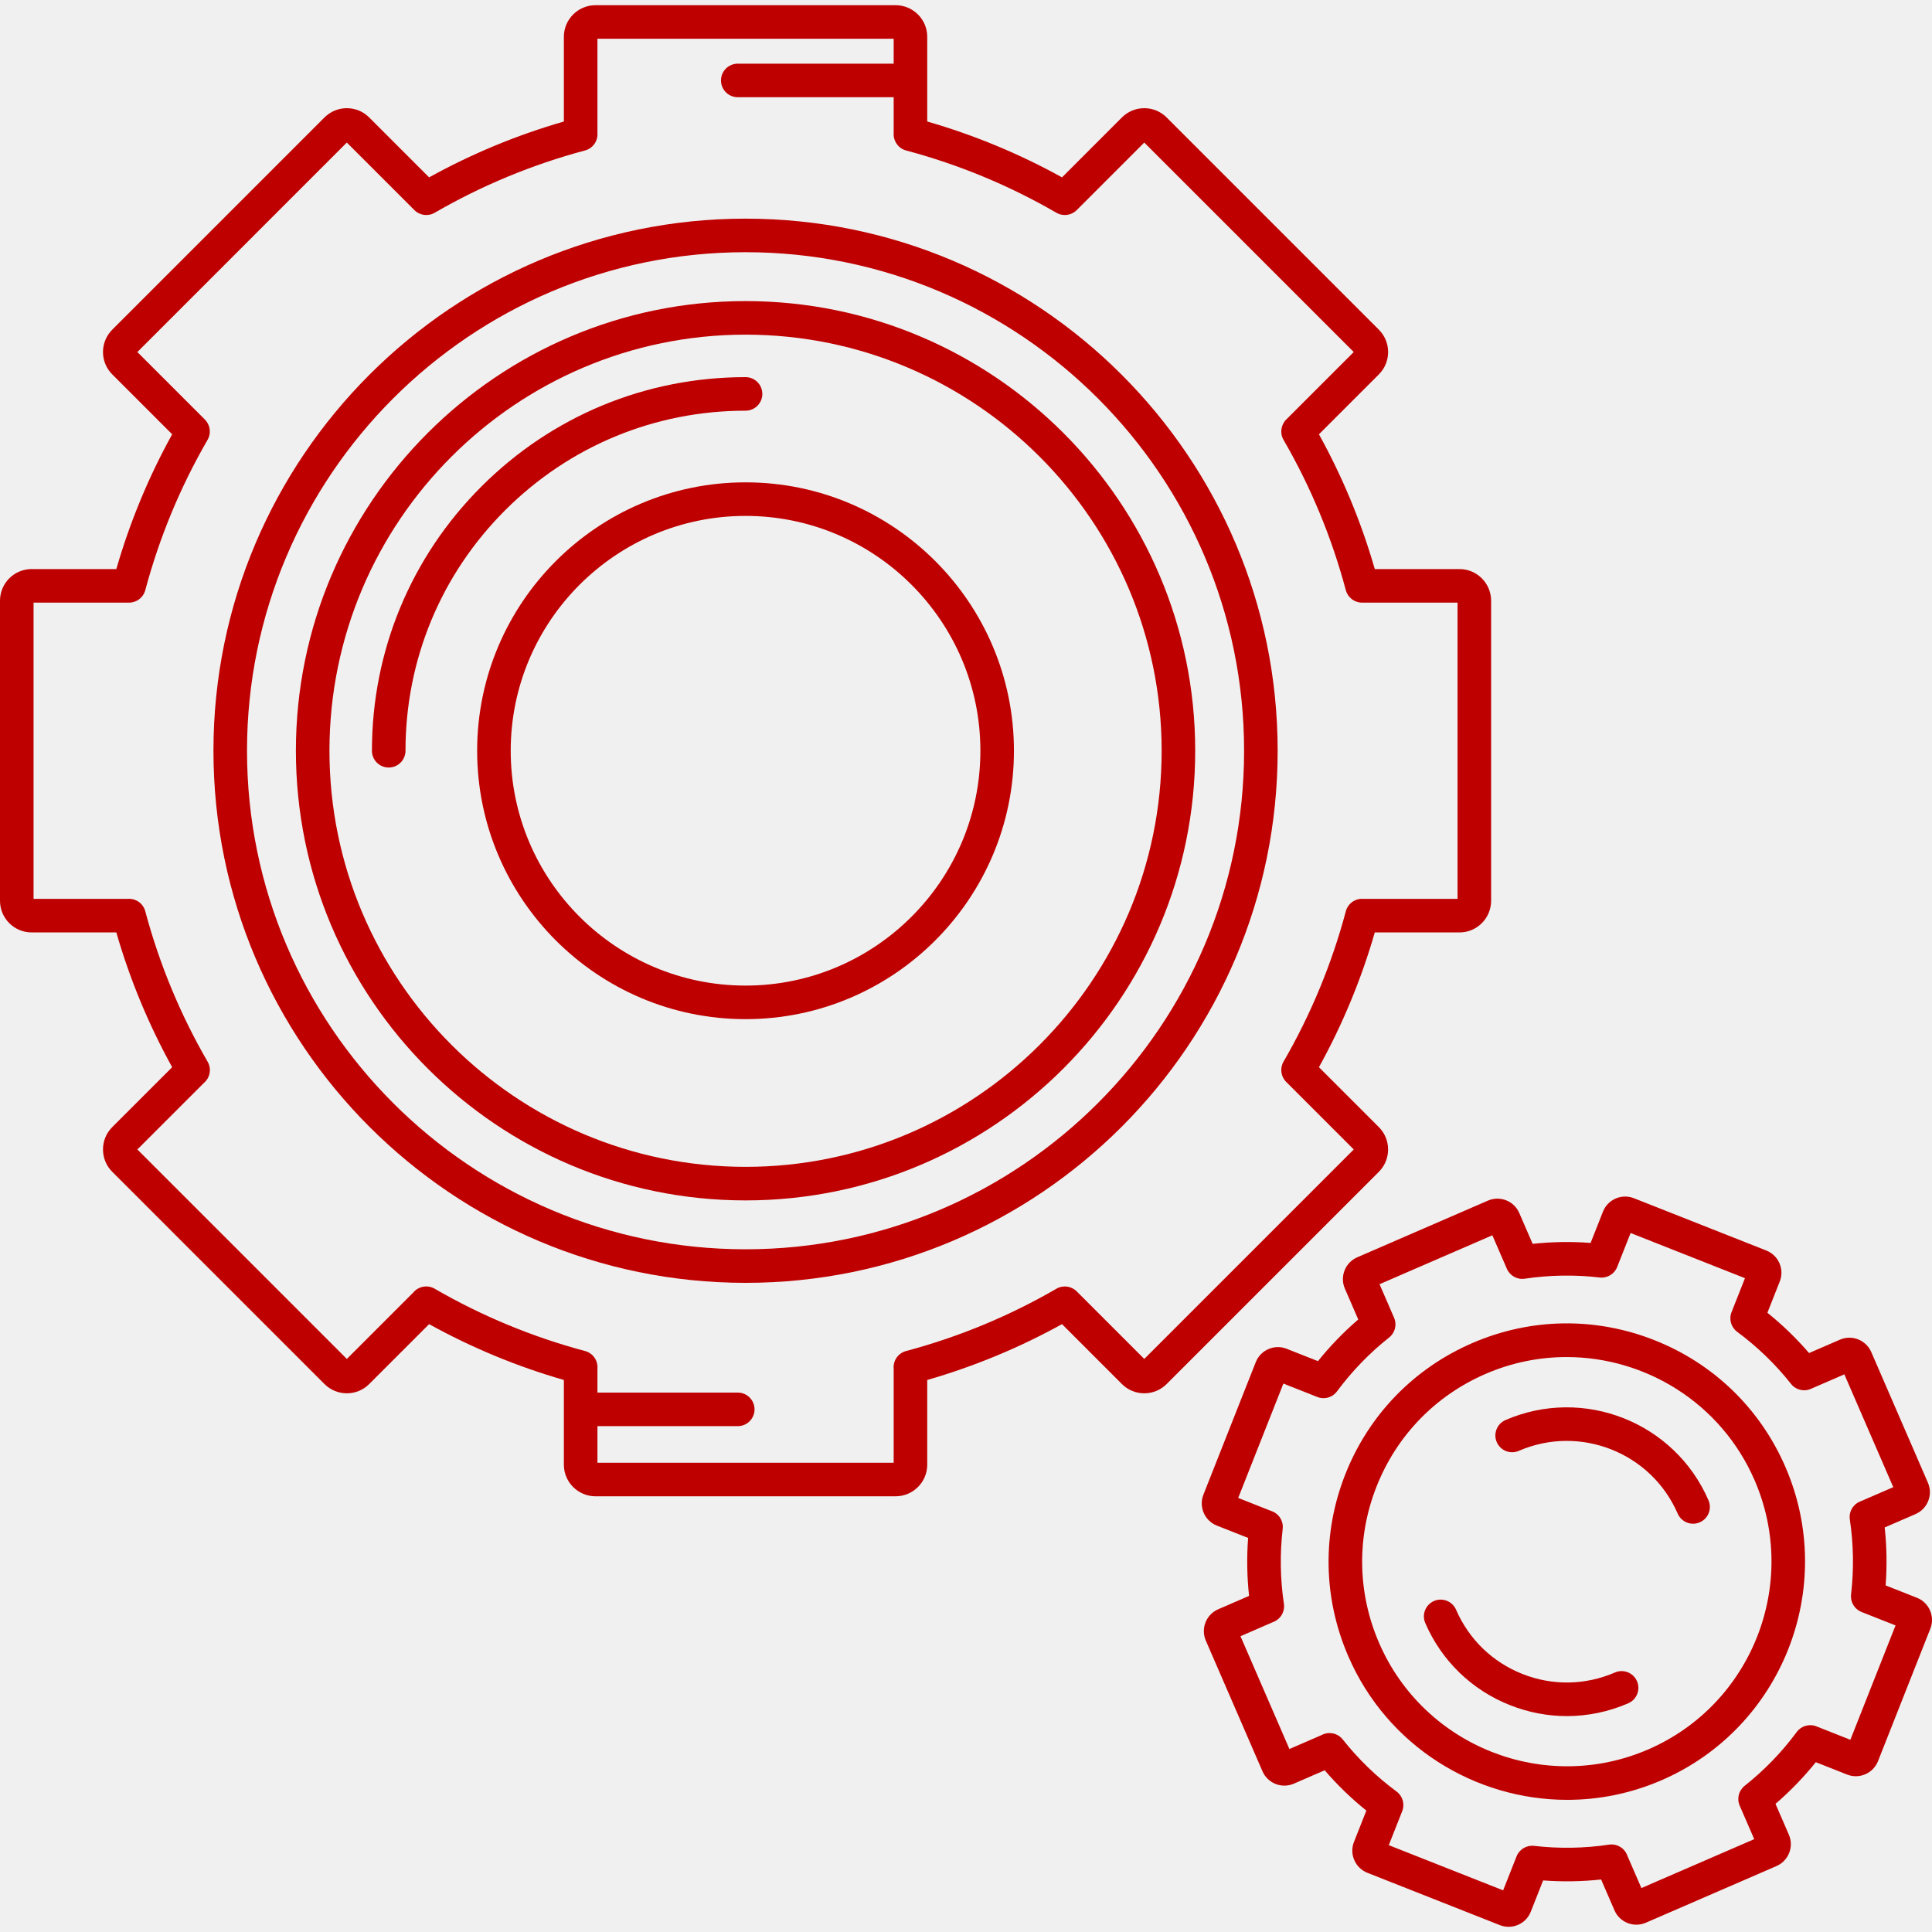
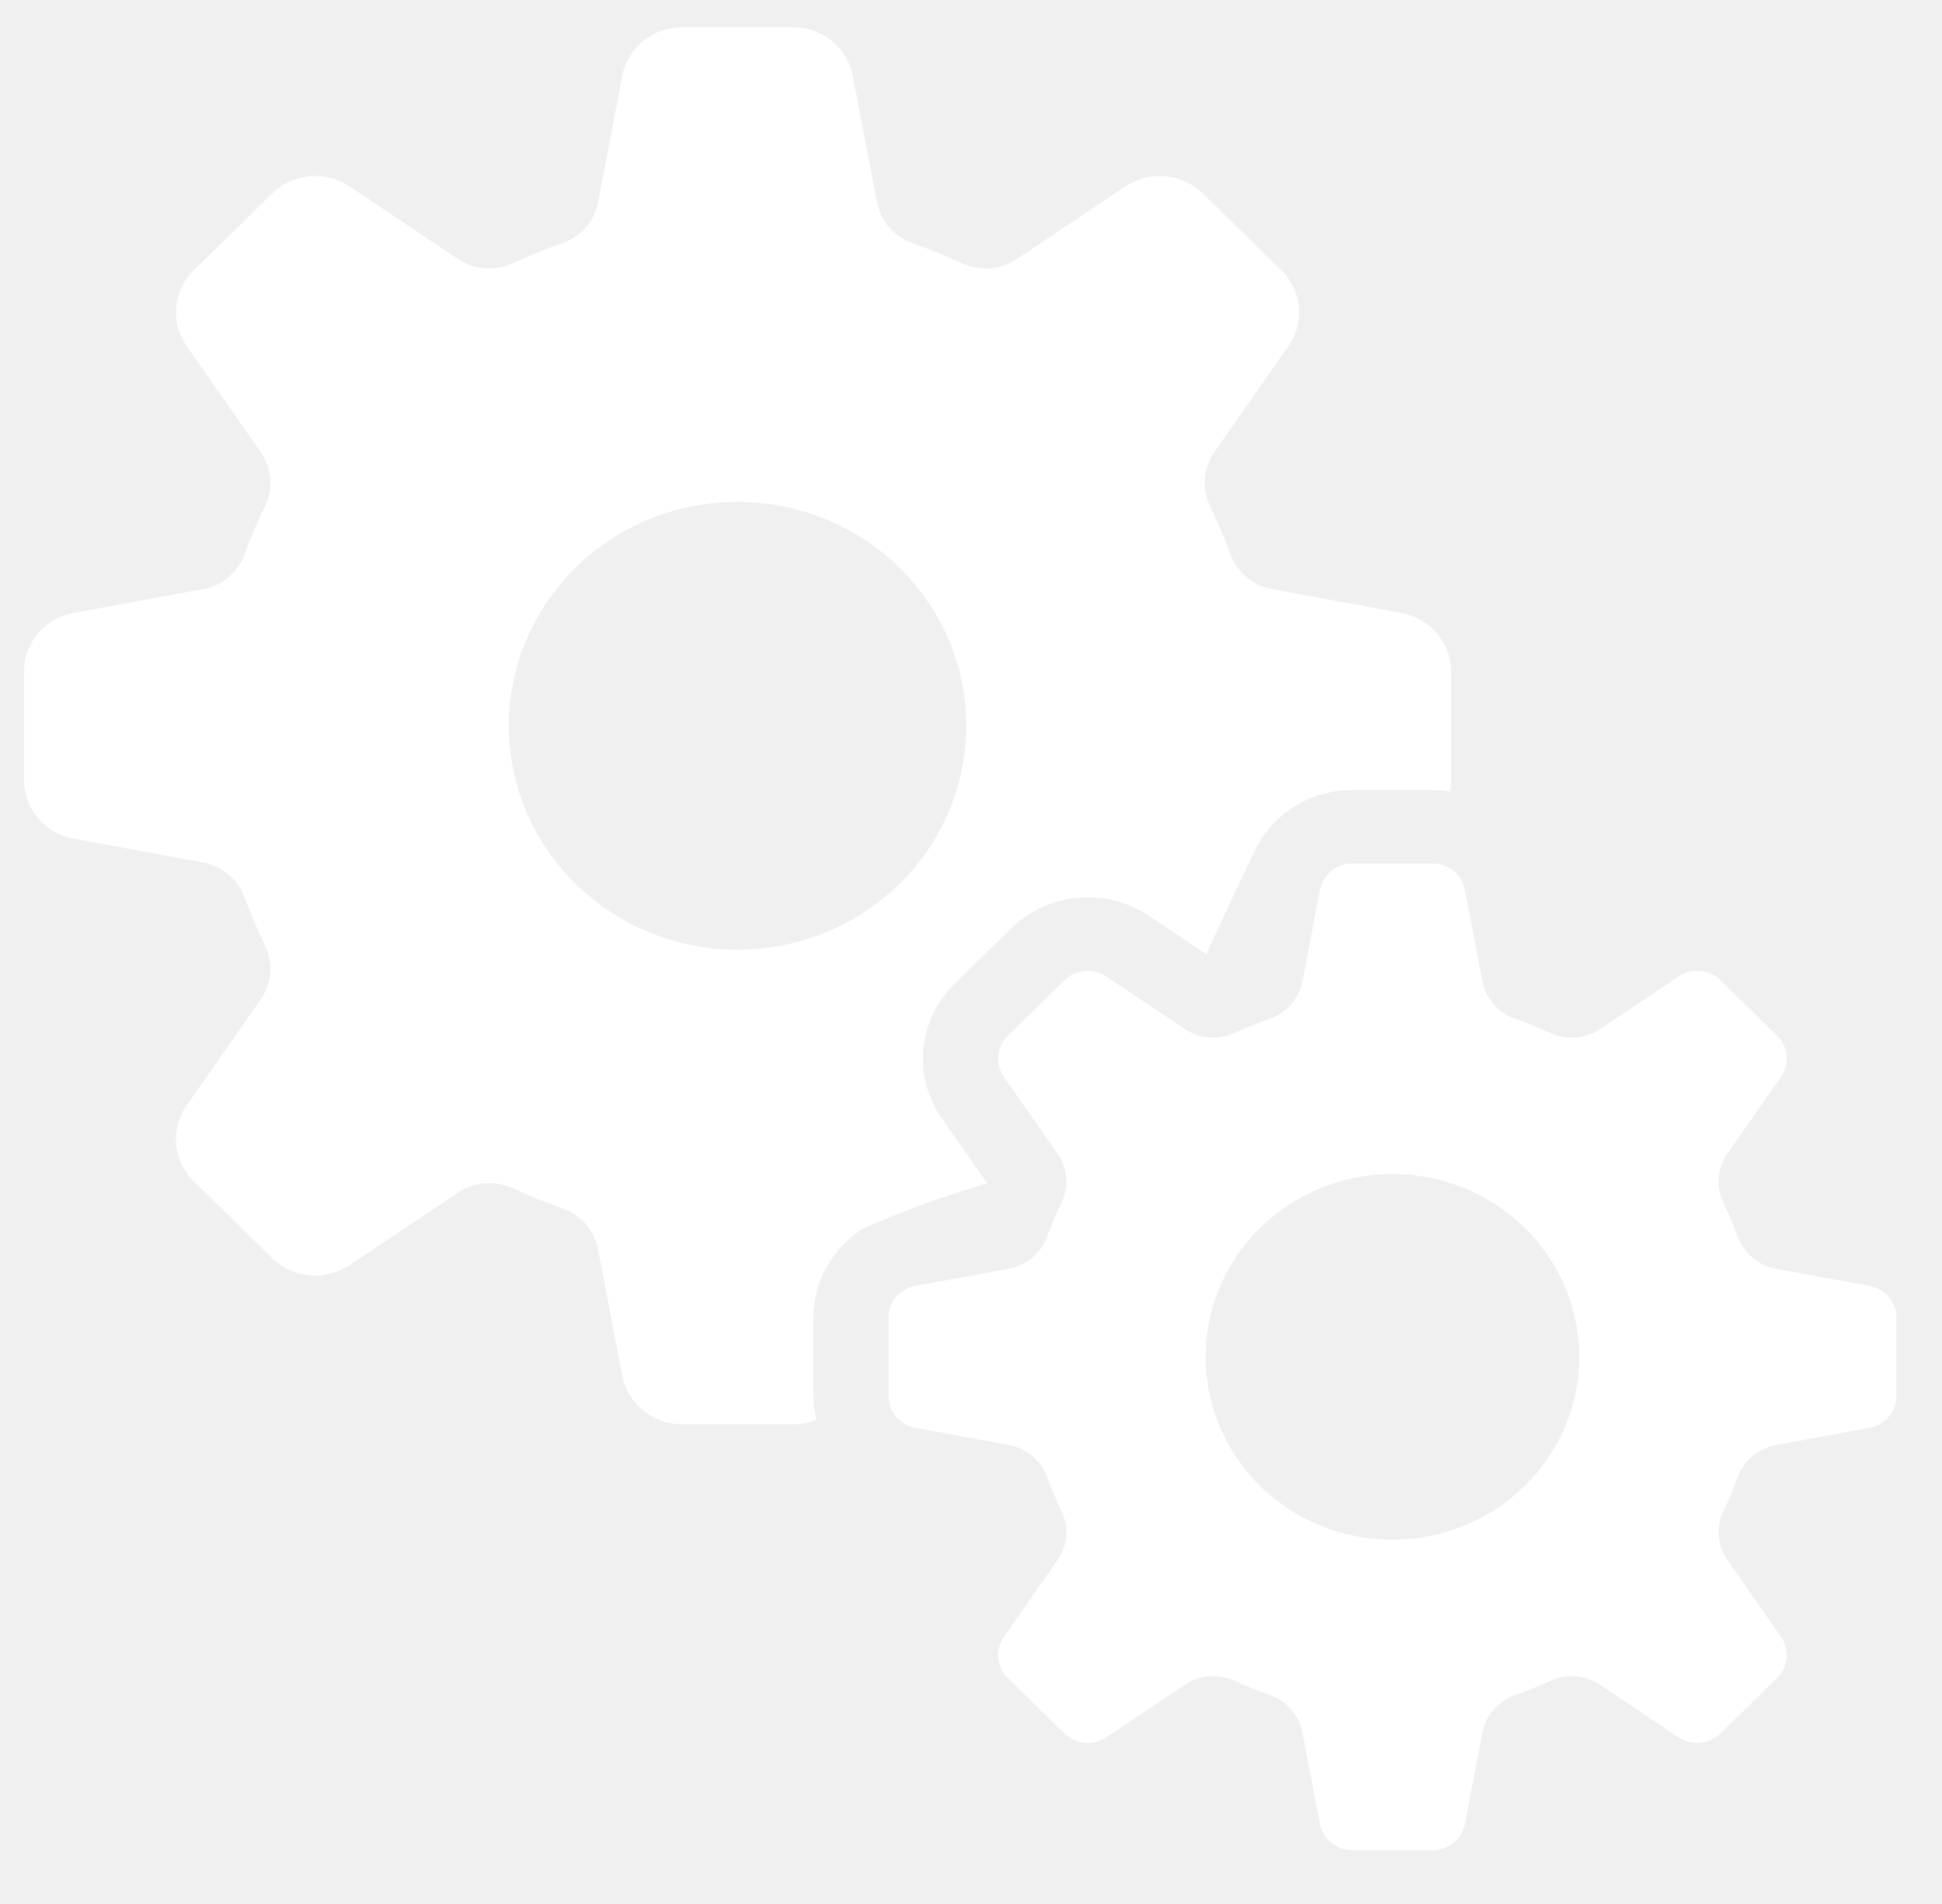
- <svg xmlns="http://www.w3.org/2000/svg" fill="#BF0000" height="800px" width="800px" version="1.1" id="Capa_1" viewBox="0 0 489.336 489.336" xml:space="preserve">
-   <g id="SVGRepo_bgCarrier" stroke-width="0" />
-   <g id="SVGRepo_tracerCarrier" stroke-linecap="round" stroke-linejoin="round" />
-   <g id="SVGRepo_iconCarrier">
-     <g>
-       <path d="M188.833,76.26c-62.799,0-113.889,51.09-113.889,113.889c0,62.798,51.09,113.889,113.889,113.89 c62.798,0,113.888-51.091,113.888-113.89S251.632,76.26,188.833,76.26z M188.833,295.539 c-58.112-0.001-105.389-47.278-105.389-105.39c0-58.112,47.277-105.389,105.389-105.389c58.111,0,105.388,47.277,105.388,105.389 S246.945,295.539,188.833,295.539z" />
-       <path d="M188.833,104.021c2.347,0,4.25-1.903,4.25-4.25s-1.903-4.25-4.25-4.25c-0.001,0,0.001,0-0.001,0 c-25.275,0-49.041,9.844-66.913,27.716c-17.873,17.873-27.716,41.637-27.716,66.913c0,2.347,1.903,4.25,4.25,4.25 c2.347,0,4.25-1.903,4.25-4.25c0-23.005,8.959-44.634,25.227-60.902C144.198,112.979,165.827,104.02,188.833,104.021z" />
-       <path d="M188.833,122.169c-37.484,0.001-67.98,30.496-67.98,67.98c0,37.484,30.496,67.98,67.98,67.98 c37.484,0,67.979-30.496,67.979-67.98S226.317,122.169,188.833,122.169z M188.833,249.629c-32.798,0-59.48-26.683-59.48-59.48 c0-32.797,26.683-59.48,59.48-59.48c32.797,0,59.48,26.683,59.48,59.48C248.313,222.947,221.63,249.629,188.833,249.629z" />
-       <path d="M349.239,285.478L334.061,270.3c5.979-10.814,10.726-22.269,14.145-34.135h21.459c4.412,0,8.002-3.596,8.002-8.017V152.15 c0-4.42-3.589-8.017-8.001-8.017h-21.46c-3.42-11.869-8.167-23.324-14.145-34.135l15.178-15.178 c1.514-1.514,2.345-3.528,2.341-5.67c-0.004-2.137-0.839-4.146-2.351-5.656l-53.739-53.742c-1.512-1.51-3.52-2.346-5.656-2.35 c-0.006,0-0.011,0-0.017,0c-2.137,0-4.145,0.832-5.654,2.341l-15.178,15.179c-10.812-5.979-22.266-10.726-34.135-14.146V9.318 c0-4.412-3.596-8.002-8.017-8.002h-75.998c-4.42,0-8.017,3.589-8.017,8.002v21.46c-11.87,3.42-23.325,8.167-34.135,14.145 L93.504,29.743c-1.51-1.509-3.517-2.34-5.654-2.34c-0.005,0-0.01,0-0.014,0c-2.137,0.003-4.147,0.838-5.658,2.351L28.441,83.492 c-1.513,1.512-2.35,3.521-2.354,5.658c-0.004,2.143,0.827,4.156,2.341,5.67l15.178,15.179 c-5.977,10.809-10.723,22.264-14.144,34.134H8.002C3.59,144.133,0,147.73,0,152.151v75.997c0,4.421,3.59,8.017,8.002,8.017h21.459 c3.421,11.871,8.168,23.325,14.145,34.135L28.43,285.476c-1.515,1.514-2.347,3.528-2.342,5.672c0.004,2.138,0.84,4.147,2.352,5.657 l53.738,53.739c1.512,1.512,3.521,2.347,5.657,2.351c0.006,0,0.011,0,0.017,0c2.137,0,4.145-0.831,5.652-2.34l15.179-15.178 c10.812,5.978,22.267,10.724,34.135,14.145v21.458c0,4.413,3.597,8.002,8.017,8.002l75.998-0.001c4.42,0,8.017-3.589,8.017-8.001 v-21.459c11.869-3.421,23.325-8.168,34.135-14.146l15.177,15.179c1.515,1.515,3.492,2.332,5.672,2.341 c2.136-0.004,4.146-0.84,5.656-2.352l53.74-53.739C352.354,293.678,352.358,288.597,349.239,285.478z M289.821,344.192 L272.71,327.08c-1.362-1.362-3.47-1.639-5.136-0.673c-11.941,6.917-24.756,12.227-38.089,15.782 c-0.024,0.006-0.049,0.013-0.072,0.02c-2.006,0.573-3.264,2.497-3.063,4.505v23.767l-75.032,0.001v-9.268h35.544 c2.347,0,4.25-1.903,4.25-4.25c0-2.347-1.903-4.25-4.25-4.25h-35.544v-6.062c0.173-2.022-1.124-3.927-3.14-4.465 c-13.314-3.551-26.113-8.852-38.044-15.756c-0.03-0.018-0.061-0.036-0.092-0.053c-0.06-0.034-0.132-0.072-0.193-0.103 c-1.798-0.898-3.937-0.406-5.172,1.087l-16.83,16.829l-53.055-53.056l16.851-16.85c1.528-1.284,1.982-3.509,0.978-5.316 c-0.012-0.021-0.024-0.043-0.038-0.066c-6.918-11.942-12.229-24.759-15.787-38.096c-0.536-2.008-2.419-3.301-4.441-3.142H8.5 v-75.032h24.192c1.925,0,3.61-1.294,4.106-3.154c3.556-13.328,8.864-26.136,15.775-38.07c0.965-1.666,0.689-3.773-0.672-5.135 l-17.11-17.111l53.054-53.057l17.112,17.112c1.362,1.361,3.469,1.637,5.136,0.672c11.939-6.916,24.752-12.225,38.084-15.78 c2.006-0.535,3.299-2.423,3.14-4.435V9.816h75.032v6.309h-39.488c-2.347,0-4.25,1.903-4.25,4.25s1.903,4.25,4.25,4.25h39.488v9.084 c-0.135,1.932,1.077,3.769,3,4.361c0.072,0.022,0.143,0.042,0.215,0.06c13.303,3.555,26.09,8.857,38.009,15.761 c1.666,0.965,3.774,0.689,5.135-0.672l17.112-17.113l53.055,53.057l-17.111,17.111c-1.361,1.362-1.638,3.469-0.672,5.135 c6.913,11.936,12.221,24.745,15.776,38.07c0.497,1.86,2.181,3.154,4.106,3.154h24.192v75.032h-23.813 c-2.023-0.179-3.942,1.119-4.481,3.139c-3.554,13.328-8.863,26.142-15.78,38.086c-0.965,1.667-0.689,3.773,0.672,5.135 l17.112,17.111L289.821,344.192z" />
-       <path d="M188.833,55.38c-74.312,0-134.77,60.457-134.77,134.77c0,74.311,60.458,134.769,134.77,134.77 c74.312,0,134.77-60.457,134.77-134.77C323.603,115.837,263.146,55.38,188.833,55.38z M188.833,316.419 c-69.626-0.001-126.27-56.645-126.27-126.27c0-69.626,56.645-126.27,126.27-126.27c69.626,0,126.27,56.644,126.27,126.27 S258.459,316.419,188.833,316.419z" />
-       <path d="M485.523,404.684l-7.93-3.131c0.368-4.891,0.288-9.806-0.239-14.682l7.818-3.39c3.051-1.323,4.456-4.884,3.132-7.939 l-14.35-33.094c-1.325-3.051-4.883-4.462-7.935-3.138l-7.819,3.391c-3.197-3.714-6.73-7.132-10.553-10.207l3.133-7.93 c1.221-3.089-0.302-6.6-3.399-7.828l-33.549-13.253c-3.098-1.221-6.608,0.301-7.829,3.392l-3.133,7.929 c-4.89-0.367-9.805-0.288-14.681,0.239l-3.392-7.822c-1.325-3.051-4.889-4.455-7.938-3.127l-33.09,14.35 c-1.477,0.64-2.618,1.816-3.212,3.31c-0.597,1.502-0.572,3.144,0.07,4.624l3.391,7.819c-3.716,3.199-7.134,6.732-10.208,10.554 l-7.928-3.133c-1.503-0.593-3.144-0.564-4.624,0.081c-1.476,0.643-2.614,1.823-3.204,3.319L304.8,378.566 c-1.22,3.097,0.302,6.608,3.392,7.829l7.93,3.132c-0.368,4.887-0.288,9.803,0.239,14.68l-7.819,3.391 c-3.051,1.322-4.456,4.883-3.132,7.939l14.351,33.092c1.324,3.054,4.884,4.462,7.934,3.14l7.82-3.391 c3.199,3.716,6.732,7.134,10.553,10.208l-3.129,7.923c-0.596,1.502-0.569,3.147,0.078,4.63c0.643,1.473,1.819,2.61,3.318,3.204 l33.542,13.25c0.721,0.286,1.475,0.428,2.228,0.428c0.814,0,1.628-0.167,2.397-0.501c1.479-0.641,2.619-1.818,3.21-3.316 l3.132-7.929c4.892,0.368,9.807,0.288,14.681-0.24l3.392,7.82c1.323,3.049,4.881,4.454,7.938,3.13l33.091-14.35 c3.054-1.324,4.464-4.883,3.142-7.935c0,0,0-0.001,0-0.001l-3.391-7.819c3.716-3.198,7.134-6.731,10.207-10.553l7.928,3.132 c1.501,0.593,3.144,0.565,4.626-0.081c1.474-0.643,2.611-1.821,3.203-3.318l13.253-33.546 C490.136,409.42,488.617,405.907,485.523,404.684z M468.66,440.649l-8.605-3.399c-1.79-0.708-3.834-0.122-4.979,1.426 c-3.775,5.106-8.212,9.693-13.188,13.634c-1.509,1.195-2.026,3.256-1.261,5.022l3.68,8.486l-28.574,12.391l-3.575-8.243 c-0.681-1.887-2.604-3.058-4.625-2.756c-6.283,0.939-12.667,1.044-18.976,0.311c-1.914-0.219-3.736,0.869-4.443,2.66l-3.399,8.604 l-28.966-11.442l3.399-8.605c0.708-1.791,0.123-3.834-1.426-4.979c-5.108-3.776-9.697-8.216-13.64-13.196 c-0.022-0.028-0.045-0.056-0.067-0.082c-1.301-1.561-3.487-1.955-5.223-1.052l-8.212,3.561l-12.391-28.574l8.247-3.577 c1.78-0.645,2.938-2.412,2.786-4.327c-0.01-0.128-0.025-0.255-0.046-0.381c-0.929-6.262-1.029-12.62-0.297-18.898 c0.238-2.04-1.013-3.918-2.905-4.532l-8.362-3.304l11.443-28.966l8.376,3.31c1.685,0.783,3.727,0.377,4.979-1.053 c0.097-0.11,0.188-0.224,0.272-0.343c3.765-5.08,8.185-9.645,13.138-13.57c0.133-0.105,0.259-0.217,0.378-0.335 c1.324-1.324,1.598-3.315,0.792-4.916l-3.582-8.261l28.574-12.391l3.679,8.485c0.766,1.766,2.625,2.799,4.527,2.512 c6.281-0.938,12.662-1.042,18.967-0.308c1.916,0.219,3.736-0.869,4.444-2.66l3.4-8.606l28.966,11.443l-3.4,8.606 c-0.707,1.791-0.122,3.834,1.426,4.979c5.111,3.779,9.7,8.218,13.639,13.194c1.258,1.589,3.431,2.042,5.193,1.18l8.312-3.605 l12.39,28.574l-8.231,3.569c-1.901,0.682-3.069,2.617-2.768,4.629c0.94,6.282,1.044,12.667,0.31,18.976 c-0.223,1.913,0.869,3.737,2.661,4.445l8.605,3.398L468.66,440.649z" />
-       <path d="M419.023,339.433c-14.986-5.921-31.381-5.65-46.165,0.76c-14.784,6.411-26.186,18.194-32.107,33.181 c-5.92,14.986-5.65,31.382,0.76,46.166c9.855,22.726,32.105,36.326,55.43,36.324c7.997,0,16.125-1.6,23.916-4.978 c30.517-13.233,44.579-48.828,31.346-79.346C445.793,356.756,434.009,345.353,419.023,339.433z M417.476,443.086 c-26.217,11.371-56.797-0.711-68.166-26.928c-5.508-12.701-5.74-26.786-0.654-39.661c5.086-12.875,14.882-22.998,27.584-28.506 c6.695-2.903,13.674-4.277,20.545-4.277c20.036,0,39.154,11.684,47.62,31.206C455.774,401.139,443.694,431.718,417.476,443.086z" />
-       <path d="M381.306,359.675c-2.153,0.934-3.142,3.436-2.209,5.59c0.935,2.153,3.438,3.142,5.59,2.208 c15.473-6.71,33.524,0.419,40.236,15.895c0.695,1.603,2.259,2.56,3.901,2.56c0.564,0,1.138-0.113,1.689-0.352 c2.153-0.933,3.142-3.436,2.208-5.59C424.146,360.212,401.083,351.101,381.306,359.675z" />
-       <path d="M409.028,423.605c-7.497,3.251-15.811,3.388-23.41,0.386c-7.6-3.002-13.575-8.784-16.826-16.281 c-0.934-2.154-3.437-3.141-5.59-2.208c-2.153,0.934-3.142,3.436-2.208,5.59c4.154,9.58,11.79,16.968,21.501,20.805 c4.653,1.838,9.515,2.755,14.371,2.755c5.28,0,10.553-1.084,15.543-3.248c2.153-0.934,3.142-3.436,2.208-5.59 C413.684,423.66,411.182,422.672,409.028,423.605z" />
-     </g>
-   </g>
+ <svg xmlns="http://www.w3.org/2000/svg" width="101" height="99" viewBox="0 0 101 99" fill="none">
+   <path d="M48.982 58.16C48.242 57.101 47.904 55.822 48.025 54.545C48.147 53.267 48.72 52.071 49.646 51.163L52.599 48.273C53.526 47.366 54.748 46.804 56.053 46.686C57.358 46.567 58.665 46.899 59.747 47.623L62.772 49.649C62.806 49.499 62.854 49.352 62.914 49.21C63.317 48.384 65.218 44.238 65.55 43.707C66.051 42.906 66.754 42.244 67.591 41.784C68.428 41.325 69.371 41.083 70.331 41.083H74.506C74.807 41.085 75.108 41.111 75.405 41.161C75.444 40.969 75.464 40.773 75.465 40.577V34.912C75.465 34.192 75.207 33.495 74.738 32.941C74.268 32.386 73.615 32.011 72.892 31.878L66.186 30.646C65.693 30.56 65.231 30.348 64.848 30.033C64.464 29.718 64.172 29.309 64 28.849C63.683 27.975 63.321 27.117 62.914 26.279C62.705 25.834 62.618 25.343 62.662 24.856C62.707 24.368 62.88 23.899 63.166 23.497L67.016 17.987C67.43 17.392 67.62 16.675 67.552 15.958C67.484 15.241 67.162 14.57 66.643 14.06L62.551 10.055C62.03 9.546 61.345 9.231 60.612 9.164C59.88 9.098 59.147 9.283 58.539 9.689L52.911 13.459C52.5 13.739 52.022 13.909 51.523 13.953C51.025 13.995 50.523 13.91 50.069 13.704C49.213 13.306 48.336 12.952 47.442 12.643C46.972 12.473 46.555 12.187 46.233 11.811C45.912 11.435 45.696 10.983 45.608 10.5L44.35 3.937C44.215 3.229 43.831 2.59 43.265 2.13C42.699 1.67 41.987 1.418 41.252 1.418H35.464C34.729 1.418 34.017 1.67 33.451 2.13C32.885 2.59 32.501 3.229 32.365 3.936L31.107 10.5C31.018 10.983 30.802 11.435 30.48 11.811C30.159 12.187 29.742 12.473 29.271 12.642C28.378 12.951 27.502 13.305 26.647 13.704C26.192 13.909 25.691 13.995 25.192 13.951C24.693 13.909 24.215 13.739 23.804 13.459L18.175 9.689C17.567 9.283 16.834 9.098 16.102 9.164C15.37 9.231 14.684 9.546 14.163 10.055L10.073 14.06C9.553 14.57 9.232 15.241 9.163 15.958C9.095 16.675 9.284 17.392 9.699 17.987L13.55 23.497C13.836 23.9 14.009 24.368 14.053 24.856C14.097 25.344 14.01 25.835 13.8 26.28C13.393 27.118 13.03 27.976 12.714 28.85C12.542 29.311 12.249 29.718 11.866 30.034C11.482 30.349 11.021 30.56 10.528 30.646L3.823 31.878C3.1 32.011 2.447 32.386 1.978 32.941C1.508 33.495 1.25 34.192 1.25 34.912V40.577C1.25 41.297 1.508 41.995 1.978 42.549C2.447 43.103 3.1 43.479 3.823 43.612L10.527 44.843C11.02 44.929 11.482 45.141 11.866 45.456C12.25 45.772 12.542 46.18 12.714 46.641C13.031 47.515 13.393 48.373 13.8 49.21C14.01 49.655 14.097 50.146 14.053 50.634C14.009 51.122 13.836 51.59 13.55 51.992L9.699 57.503C9.284 58.097 9.095 58.815 9.163 59.532C9.231 60.249 9.553 60.92 10.073 61.429L14.164 65.435C14.684 65.944 15.37 66.259 16.102 66.326C16.835 66.392 17.568 66.206 18.175 65.8L23.804 62.031C24.215 61.751 24.694 61.582 25.192 61.539C25.691 61.496 26.192 61.581 26.647 61.786C27.502 62.185 28.378 62.539 29.272 62.848C29.742 63.017 30.159 63.304 30.481 63.679C30.803 64.055 31.019 64.507 31.107 64.99L32.365 71.554C32.502 72.262 32.886 72.901 33.452 73.361C34.017 73.82 34.73 74.072 35.465 74.072H41.252C41.667 74.07 42.077 73.987 42.458 73.829C42.359 73.43 42.307 73.022 42.302 72.611V68.524C42.302 67.603 42.538 66.697 42.989 65.889C43.439 65.081 44.09 64.396 44.88 63.898C46.978 62.968 49.138 62.182 51.346 61.544L48.982 58.16ZM38.358 49.39C36.005 49.39 33.705 48.707 31.749 47.427C29.792 46.148 28.268 44.329 27.367 42.201C26.467 40.073 26.232 37.732 26.691 35.473C27.149 33.214 28.282 31.139 29.946 29.51C31.61 27.882 33.729 26.773 36.037 26.323C38.344 25.874 40.736 26.105 42.91 26.986C45.083 27.867 46.941 29.36 48.248 31.275C49.555 33.19 50.253 35.442 50.253 37.745C50.253 40.833 48.999 43.795 46.769 45.979C44.538 48.163 41.512 49.39 38.358 49.39Z" fill="white" />
+   <path d="M97.232 66.876L92.394 65.988C91.94 65.908 91.517 65.713 91.165 65.423C90.812 65.132 90.544 64.757 90.387 64.333C90.167 63.72 89.913 63.119 89.628 62.532C89.433 62.124 89.352 61.673 89.391 61.225C89.431 60.776 89.589 60.346 89.852 59.976L92.63 56C92.855 55.678 92.958 55.288 92.921 54.899C92.884 54.51 92.71 54.146 92.427 53.87L89.475 50.98C89.193 50.703 88.821 50.532 88.424 50.496C88.026 50.46 87.628 50.561 87.299 50.782L83.238 53.501C82.86 53.758 82.42 53.913 81.962 53.952C81.504 53.99 81.043 53.91 80.626 53.72C80.027 53.441 79.413 53.193 78.787 52.977C78.354 52.823 77.97 52.561 77.674 52.216C77.377 51.871 77.178 51.456 77.096 51.013L76.188 46.276C76.115 45.892 75.906 45.545 75.599 45.296C75.292 45.046 74.906 44.91 74.507 44.91H70.331C69.932 44.91 69.546 45.046 69.239 45.296C68.931 45.545 68.723 45.892 68.649 46.276L67.742 51.013C67.66 51.456 67.461 51.871 67.164 52.216C66.868 52.561 66.484 52.823 66.051 52.977C65.425 53.193 64.811 53.441 64.211 53.72C63.794 53.91 63.334 53.99 62.876 53.952C62.417 53.913 61.978 53.758 61.6 53.501L57.539 50.782C57.21 50.561 56.812 50.46 56.414 50.496C56.017 50.532 55.645 50.703 55.363 50.98L52.41 53.869C52.128 54.146 51.953 54.51 51.916 54.899C51.88 55.288 51.983 55.677 52.208 56L54.986 59.975C55.248 60.345 55.407 60.776 55.447 61.224C55.486 61.673 55.404 62.123 55.21 62.532C54.925 63.118 54.671 63.719 54.451 64.332C54.294 64.756 54.025 65.132 53.673 65.422C53.321 65.713 52.897 65.908 52.444 65.988L47.606 66.876C47.213 66.948 46.859 67.152 46.604 67.452C46.349 67.753 46.21 68.132 46.21 68.522V72.609C46.21 73 46.349 73.379 46.604 73.679C46.859 73.98 47.213 74.184 47.606 74.256L52.444 75.144C52.897 75.224 53.321 75.419 53.673 75.709C54.025 76 54.293 76.376 54.45 76.799C54.671 77.412 54.924 78.013 55.21 78.6C55.404 79.008 55.486 79.459 55.446 79.907C55.407 80.356 55.248 80.786 54.986 81.156L52.208 85.132C51.982 85.454 51.879 85.844 51.916 86.233C51.953 86.622 52.128 86.986 52.41 87.262L55.362 90.153C55.645 90.429 56.017 90.6 56.414 90.636C56.812 90.672 57.209 90.571 57.539 90.351L61.6 87.631C61.977 87.374 62.417 87.219 62.875 87.18C63.334 87.142 63.794 87.222 64.211 87.412C64.81 87.691 65.424 87.939 66.05 88.155C66.483 88.309 66.867 88.572 67.164 88.916C67.461 89.261 67.66 89.676 67.741 90.12L68.649 94.856C68.723 95.24 68.931 95.587 69.238 95.836C69.545 96.086 69.932 96.222 70.331 96.222H74.506C74.905 96.222 75.291 96.086 75.599 95.836C75.906 95.587 76.114 95.24 76.188 94.856L77.096 90.119C77.177 89.676 77.376 89.261 77.673 88.916C77.969 88.572 78.353 88.309 78.786 88.155C79.412 87.939 80.026 87.691 80.626 87.412C81.043 87.222 81.503 87.142 81.961 87.18C82.419 87.219 82.859 87.374 83.237 87.631L87.299 90.352C87.628 90.572 88.026 90.673 88.423 90.637C88.821 90.601 89.193 90.43 89.475 90.153L92.427 87.263C92.71 86.987 92.884 86.623 92.921 86.234C92.958 85.845 92.855 85.455 92.63 85.133L89.852 81.157C89.589 80.787 89.431 80.357 89.391 79.908C89.352 79.46 89.434 79.009 89.628 78.601C89.913 78.014 90.166 77.413 90.387 76.8C90.544 76.377 90.812 76.001 91.165 75.71C91.517 75.42 91.94 75.225 92.393 75.145L97.231 74.257C97.624 74.186 97.978 73.982 98.233 73.681C98.488 73.38 98.628 73.002 98.628 72.611V68.524C98.628 68.133 98.488 67.754 98.234 67.453C97.978 67.152 97.624 66.948 97.232 66.876ZM72.419 80.076C70.498 80.076 68.62 79.518 67.022 78.473C65.425 77.428 64.18 75.943 63.445 74.206C62.709 72.468 62.517 70.556 62.892 68.711C63.267 66.867 64.192 65.172 65.55 63.843C66.909 62.513 68.64 61.607 70.524 61.24C72.408 60.873 74.361 61.061 76.136 61.781C77.911 62.501 79.428 63.72 80.496 65.283C81.563 66.847 82.133 68.686 82.133 70.566C82.133 71.815 81.882 73.052 81.393 74.206C80.905 75.359 80.19 76.408 79.288 77.291C78.386 78.174 77.315 78.874 76.136 79.352C74.958 79.83 73.695 80.076 72.419 80.076Z" fill="white" />
</svg>
